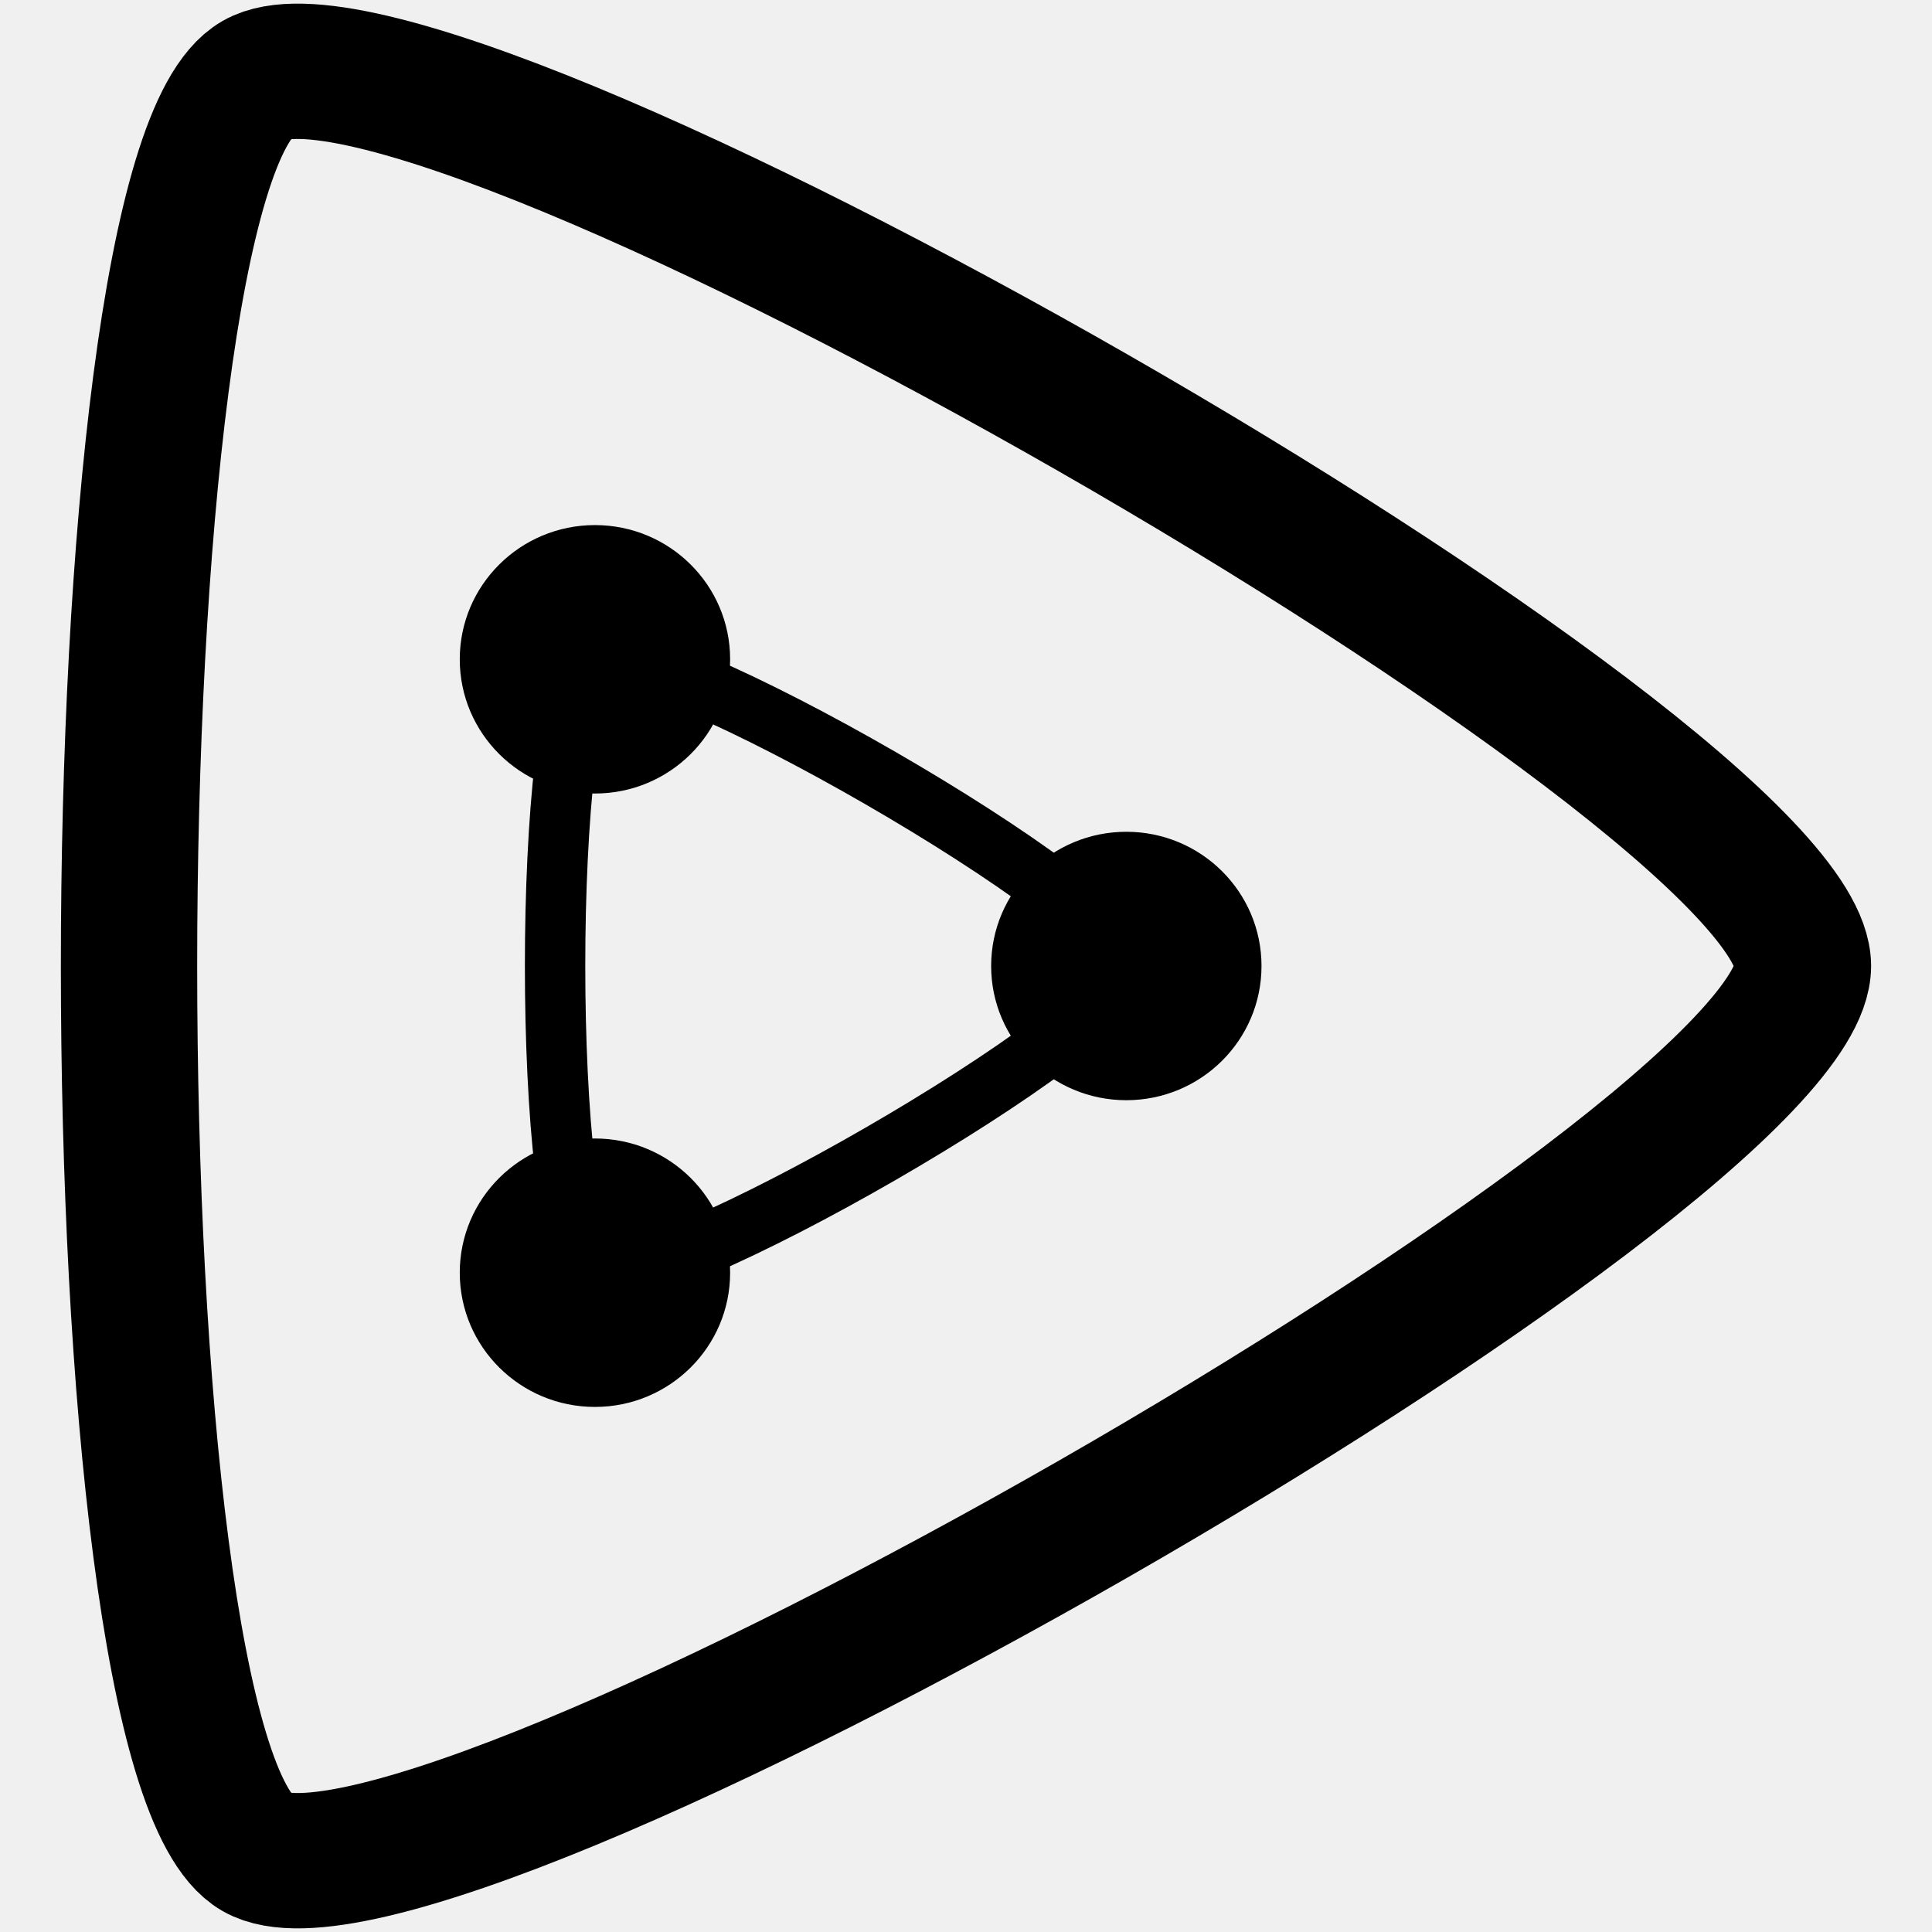
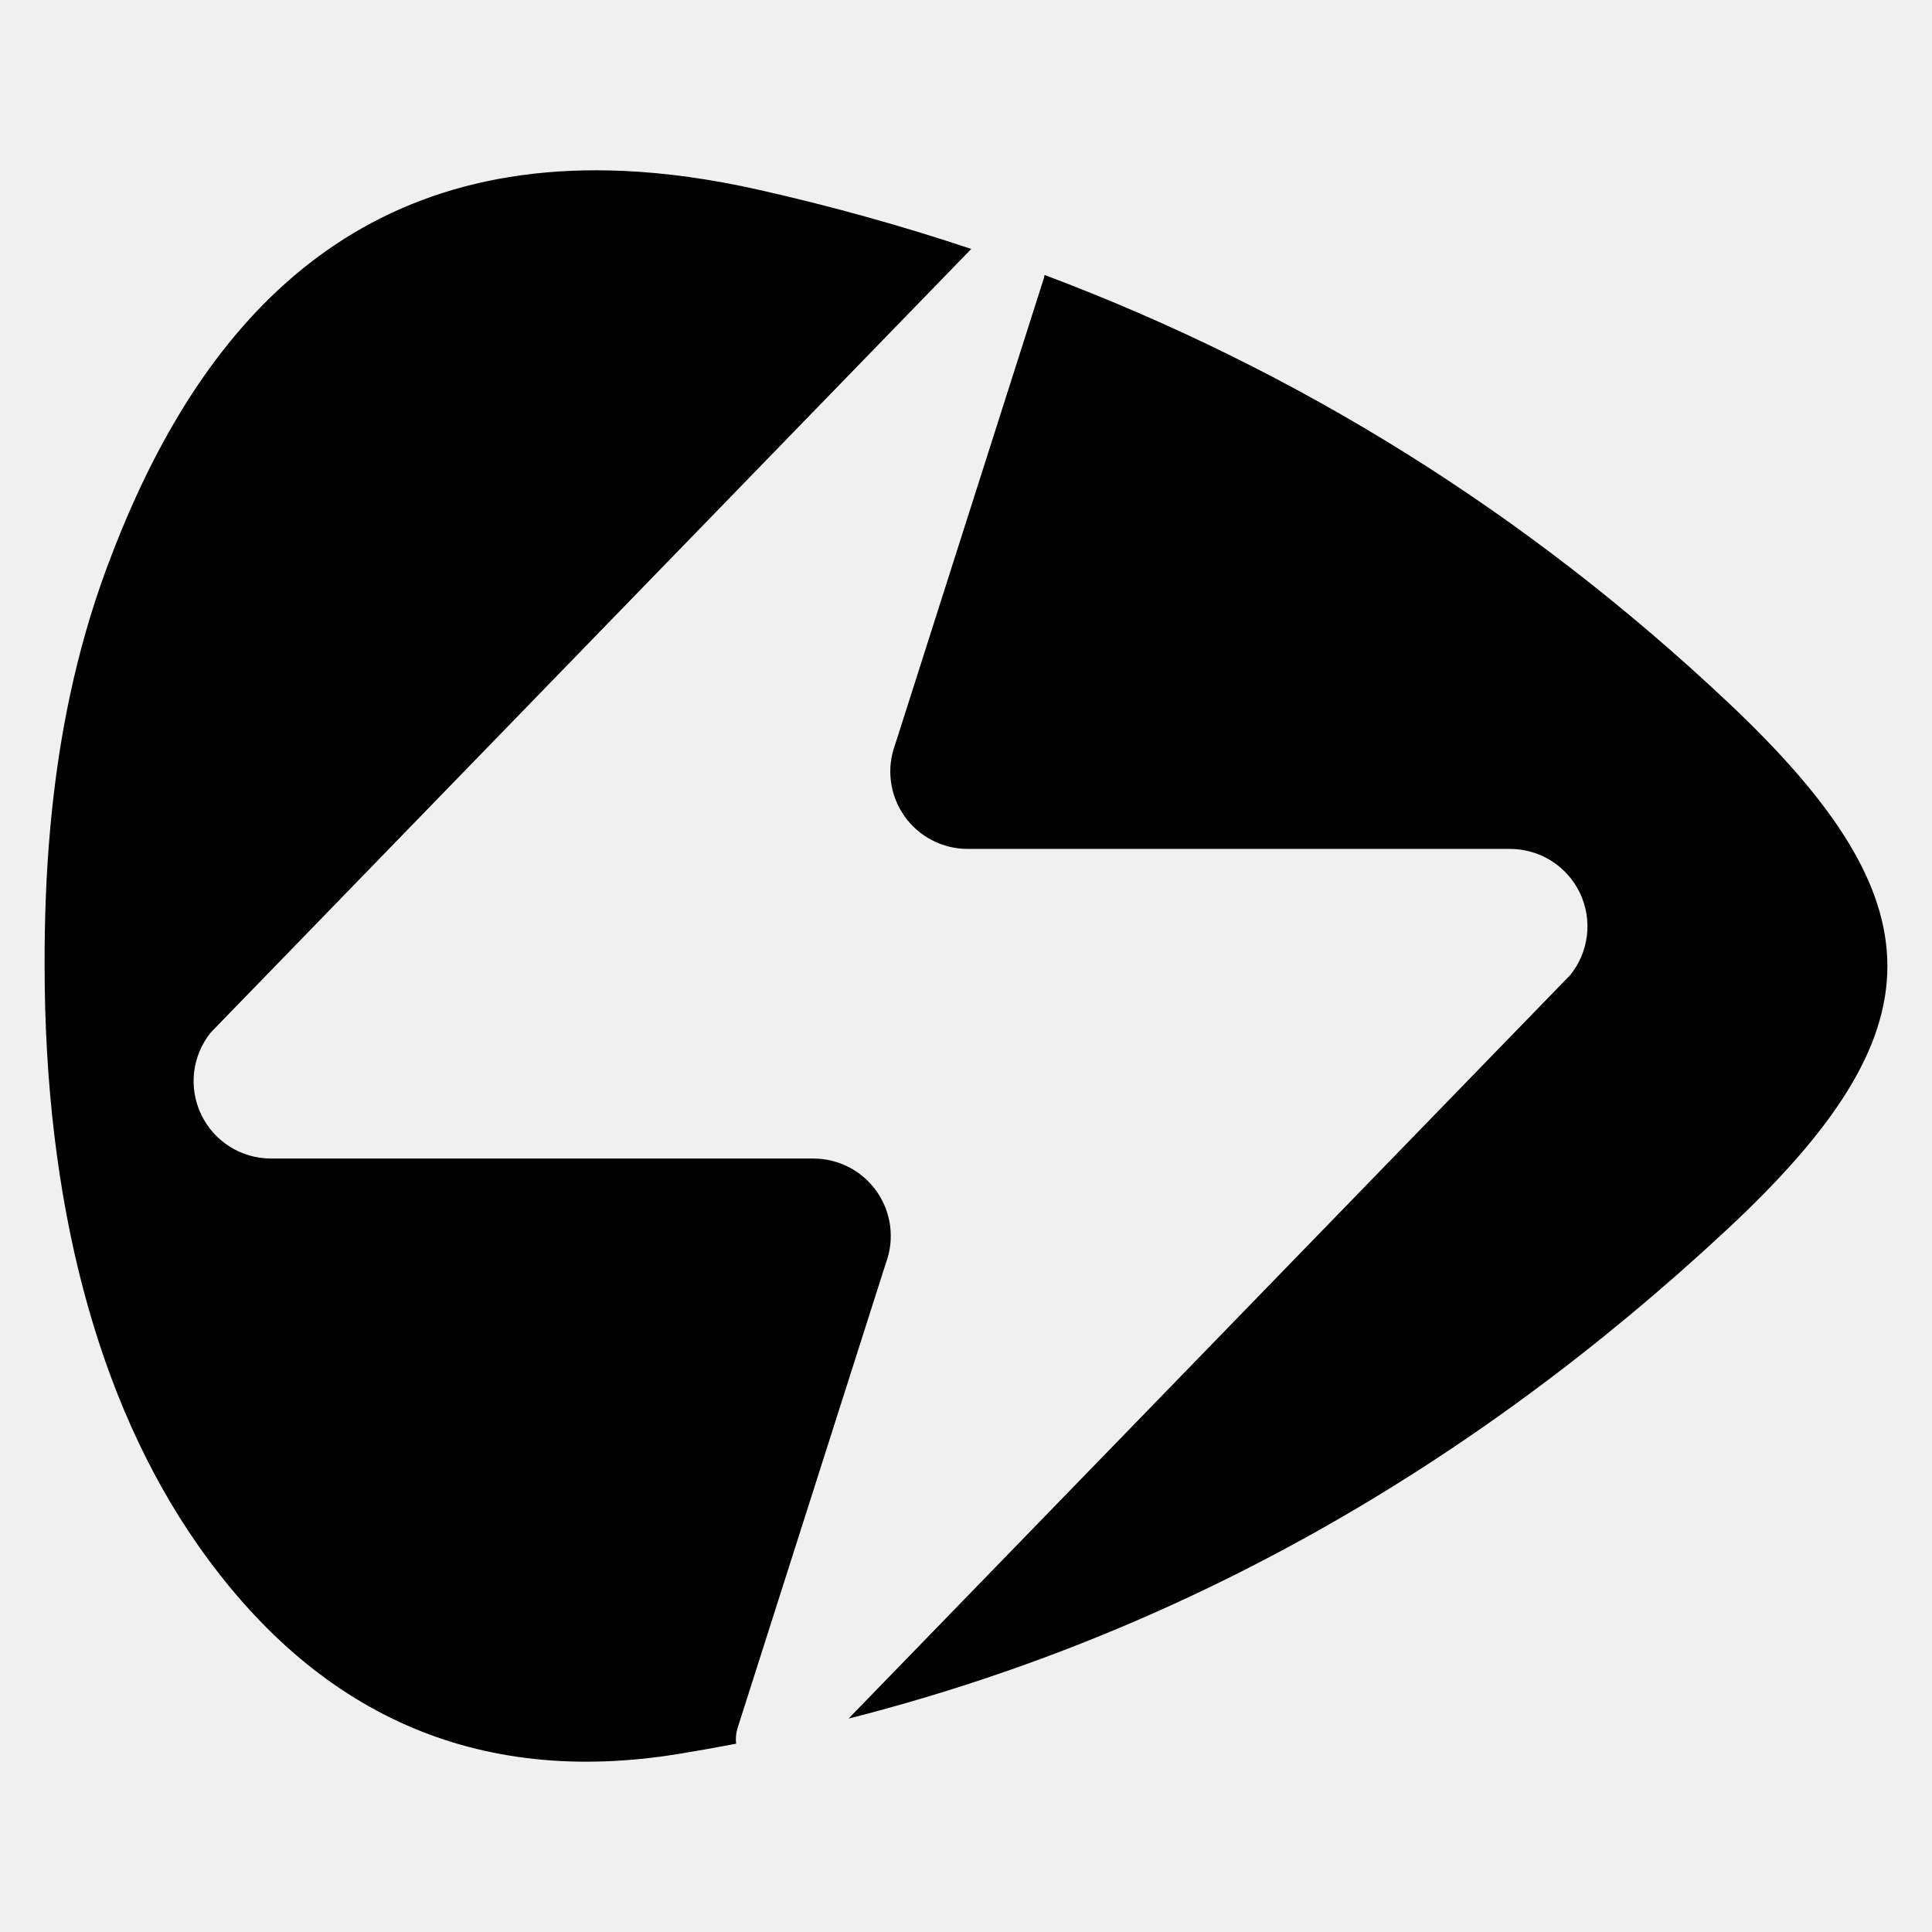
- <svg xmlns="http://www.w3.org/2000/svg" width="512" height="512" viewBox="0 0 135.467 135.467" version="1.1" id="svg1">
+ <svg xmlns="http://www.w3.org/2000/svg" xmlns:xlink="http://www.w3.org/1999/xlink" width="512" height="512" viewBox="0 0 135.467 135.467" version="1.1" id="svg1" xml:space="preserve">
  <defs id="defs1">
-     </defs>
+     <linearGradient id="linearGradient1">
+       <stop style="stop-color:#ffd600;stop-opacity:1;" offset="0" id="stop1" />
+       <stop style="stop-color:#ffff00;stop-opacity:1;" offset="0.624" id="stop2" />
+     </linearGradient>
+     <linearGradient xlink:href="#linearGradient1" id="linearGradient2" x1="60.551" y1="135.467" x2="210.382" y2="135.467" gradientUnits="userSpaceOnUse" />
+   </defs>
  <g id="layer1">
-     <g id="g19" transform="matrix(2.34099,0,0,2.324276,-90.82966,-89.69755)" style="stroke-width:0.429">
-       <path style="font-variation-settings:'wght' 700;fill:#ffffff;fill-opacity:0;stroke:#000000;stroke-width:4.083;stroke-linecap:round;stroke-linejoin:round;stroke-dasharray:none;paint-order:stroke fill markers;stroke-opacity:1" id="path1" d="m 76.195,47.622 c 0,5.883 -41.221,29.682 -46.316,26.741 -5.095,-2.941 -5.095,-50.54 0,-53.481 5.095,-2.941 46.316,20.858 46.316,26.741 z" transform="translate(16.6064,20.1109)" />
-       <g id="g18" transform="translate(2.664328,0.7681034)" style="stroke:#ffffff;stroke-width:0.429;stroke-opacity:1">
-         <path style="font-variation-settings:'wght' 700;fill:#fcffff;fill-opacity:0;stroke:#000000;stroke-width:2.251;stroke-linecap:round;stroke-linejoin:round;stroke-dasharray:none;stroke-opacity:1;paint-order:stroke fill markers" id="path6" d="m 79.569,67.733 c 0,2.287 -17.827,12.58 -19.808,11.436 -1.981,-1.144 -1.981,-21.729 0,-22.872 1.981,-1.144 19.808,9.149 19.808,11.436 z" transform="matrix(0.8034922,0,0,0.8090421,5.937444,12.16611)" />
-         <circle style="font-variation-settings:'wght' 700;fill:#000000;fill-opacity:1;stroke:#000000;stroke-width:0;stroke-linecap:round;stroke-linejoin:round;stroke-dasharray:none;stroke-opacity:1;paint-order:stroke fill markers" id="path7" cx="53.955" cy="57.713" r="4.049" />
-         <circle style="font-variation-settings:'wght' 700;fill:#000000;fill-opacity:1;stroke:#000000;stroke-width:0;stroke-linecap:round;stroke-linejoin:round;stroke-dasharray:none;stroke-opacity:1;paint-order:stroke fill markers" id="circle9" cx="69.871" cy="66.965" r="4.049" />
-         <circle style="font-variation-settings:'wght' 700;fill:#000000;fill-opacity:1;stroke:#000000;stroke-width:0;stroke-linecap:round;stroke-linejoin:round;stroke-dasharray:none;stroke-opacity:1;paint-order:stroke fill markers" id="circle10" cx="53.955" cy="76.218" r="4.049" />
-       </g>
+     <path id="path1" style="fill:#000000;fill-opacity:1;stroke:none;stroke-width:6.35;stroke-dasharray:none" d="M 43.774,11.987 C 23.279,11.048 13.136,24.535 7.471,39.858 5.303,45.719 4.097,51.786 3.533,57.955 3.238,61.18 3.119,64.434 3.129,67.7 h -0.001 c 0,16.504 3.651,30.511 10.762,40.656 8.24,11.754 19.401,16.951 33.672,14.628 1.36,-0.221 2.711,-0.462 4.052,-0.72 a 2.714,2.714 0 0 1 0.08,-1.027 L 62.116,88.562 A 5.428,5.428 0 0 0 57.014,81.234 H 19.02 A 5.428,5.428 0 0 1 14.787,72.387 L 68.102,17.456 c -4.844,-1.619 -9.81,-3 -14.894,-4.147 -3.368,-0.76 -6.507,-1.188 -9.435,-1.322 z m 29.47,7.294 a 2.714,2.714 0 0 1 -0.055,0.241 l -10.421,32.674 a 5.428,5.428 0 0 0 5.102,7.328 h 37.994 a 5.428,5.428 0 0 1 4.233,8.847 L 59.497,120.504 C 82.781,114.584 103.241,102.845 121.12,86.186 136.072,72.25 136.059,63.292 121.199,49.283 107.03,35.923 90.989,25.95 73.243,19.28 Z" />
+     <g id="g1" transform="matrix(6.169536,0,0,6.169536,41.69293,64.47443)" style="stroke-width:0.043">
+       <rect fill="none" height="24" width="24" id="rect1" x="0" y="0" style="stroke-width:0.043" />
    </g>
+     <path d="m 19.02,81.235 a 5.428,5.428 0 0 1 -4.234,-8.847 L 68.521,17.025 a 2.714,2.714 0 0 1 4.668,2.497 l -10.421,32.675 a 5.428,5.428 0 0 0 5.102,7.327 h 37.994 a 5.428,5.428 0 0 1 4.234,8.847 L 56.363,123.733 a 2.714,2.714 0 0 1 -4.668,-2.497 l 10.421,-32.675 a 5.428,5.428 0 0 0 -5.102,-7.327 z" id="path2" style="display:none;fill:#ffffff;fill-opacity:1;stroke-width:0.265" />
+     <path fill-rule="evenodd" clip-rule="evenodd" fill="none" stroke="#000000" stroke-width="0.529" stroke-linecap="round" stroke-linejoin="round" stroke-miterlimit="10" d="m 3.129,67.7 c -0.01,-3.267 0.109,-6.52 0.404,-9.746 0.564,-6.169 1.77,-12.236 3.937,-18.097 C 13.946,22.346 26.268,7.233 53.208,13.309 c 25.863,5.834 48.667,17.755 67.991,35.974 14.86,14.009 14.873,22.967 -0.079,36.903 C 100.247,105.634 75.858,118.377 47.562,122.984 33.292,125.307 22.13,120.11 13.89,108.357 6.779,98.211 3.128,84.205 3.128,67.7 Z" id="path3" style="display:none;fill:url(#linearGradient2);stroke:none;stroke-width:6.35;stroke-dasharray:none" />
  </g>
</svg>
